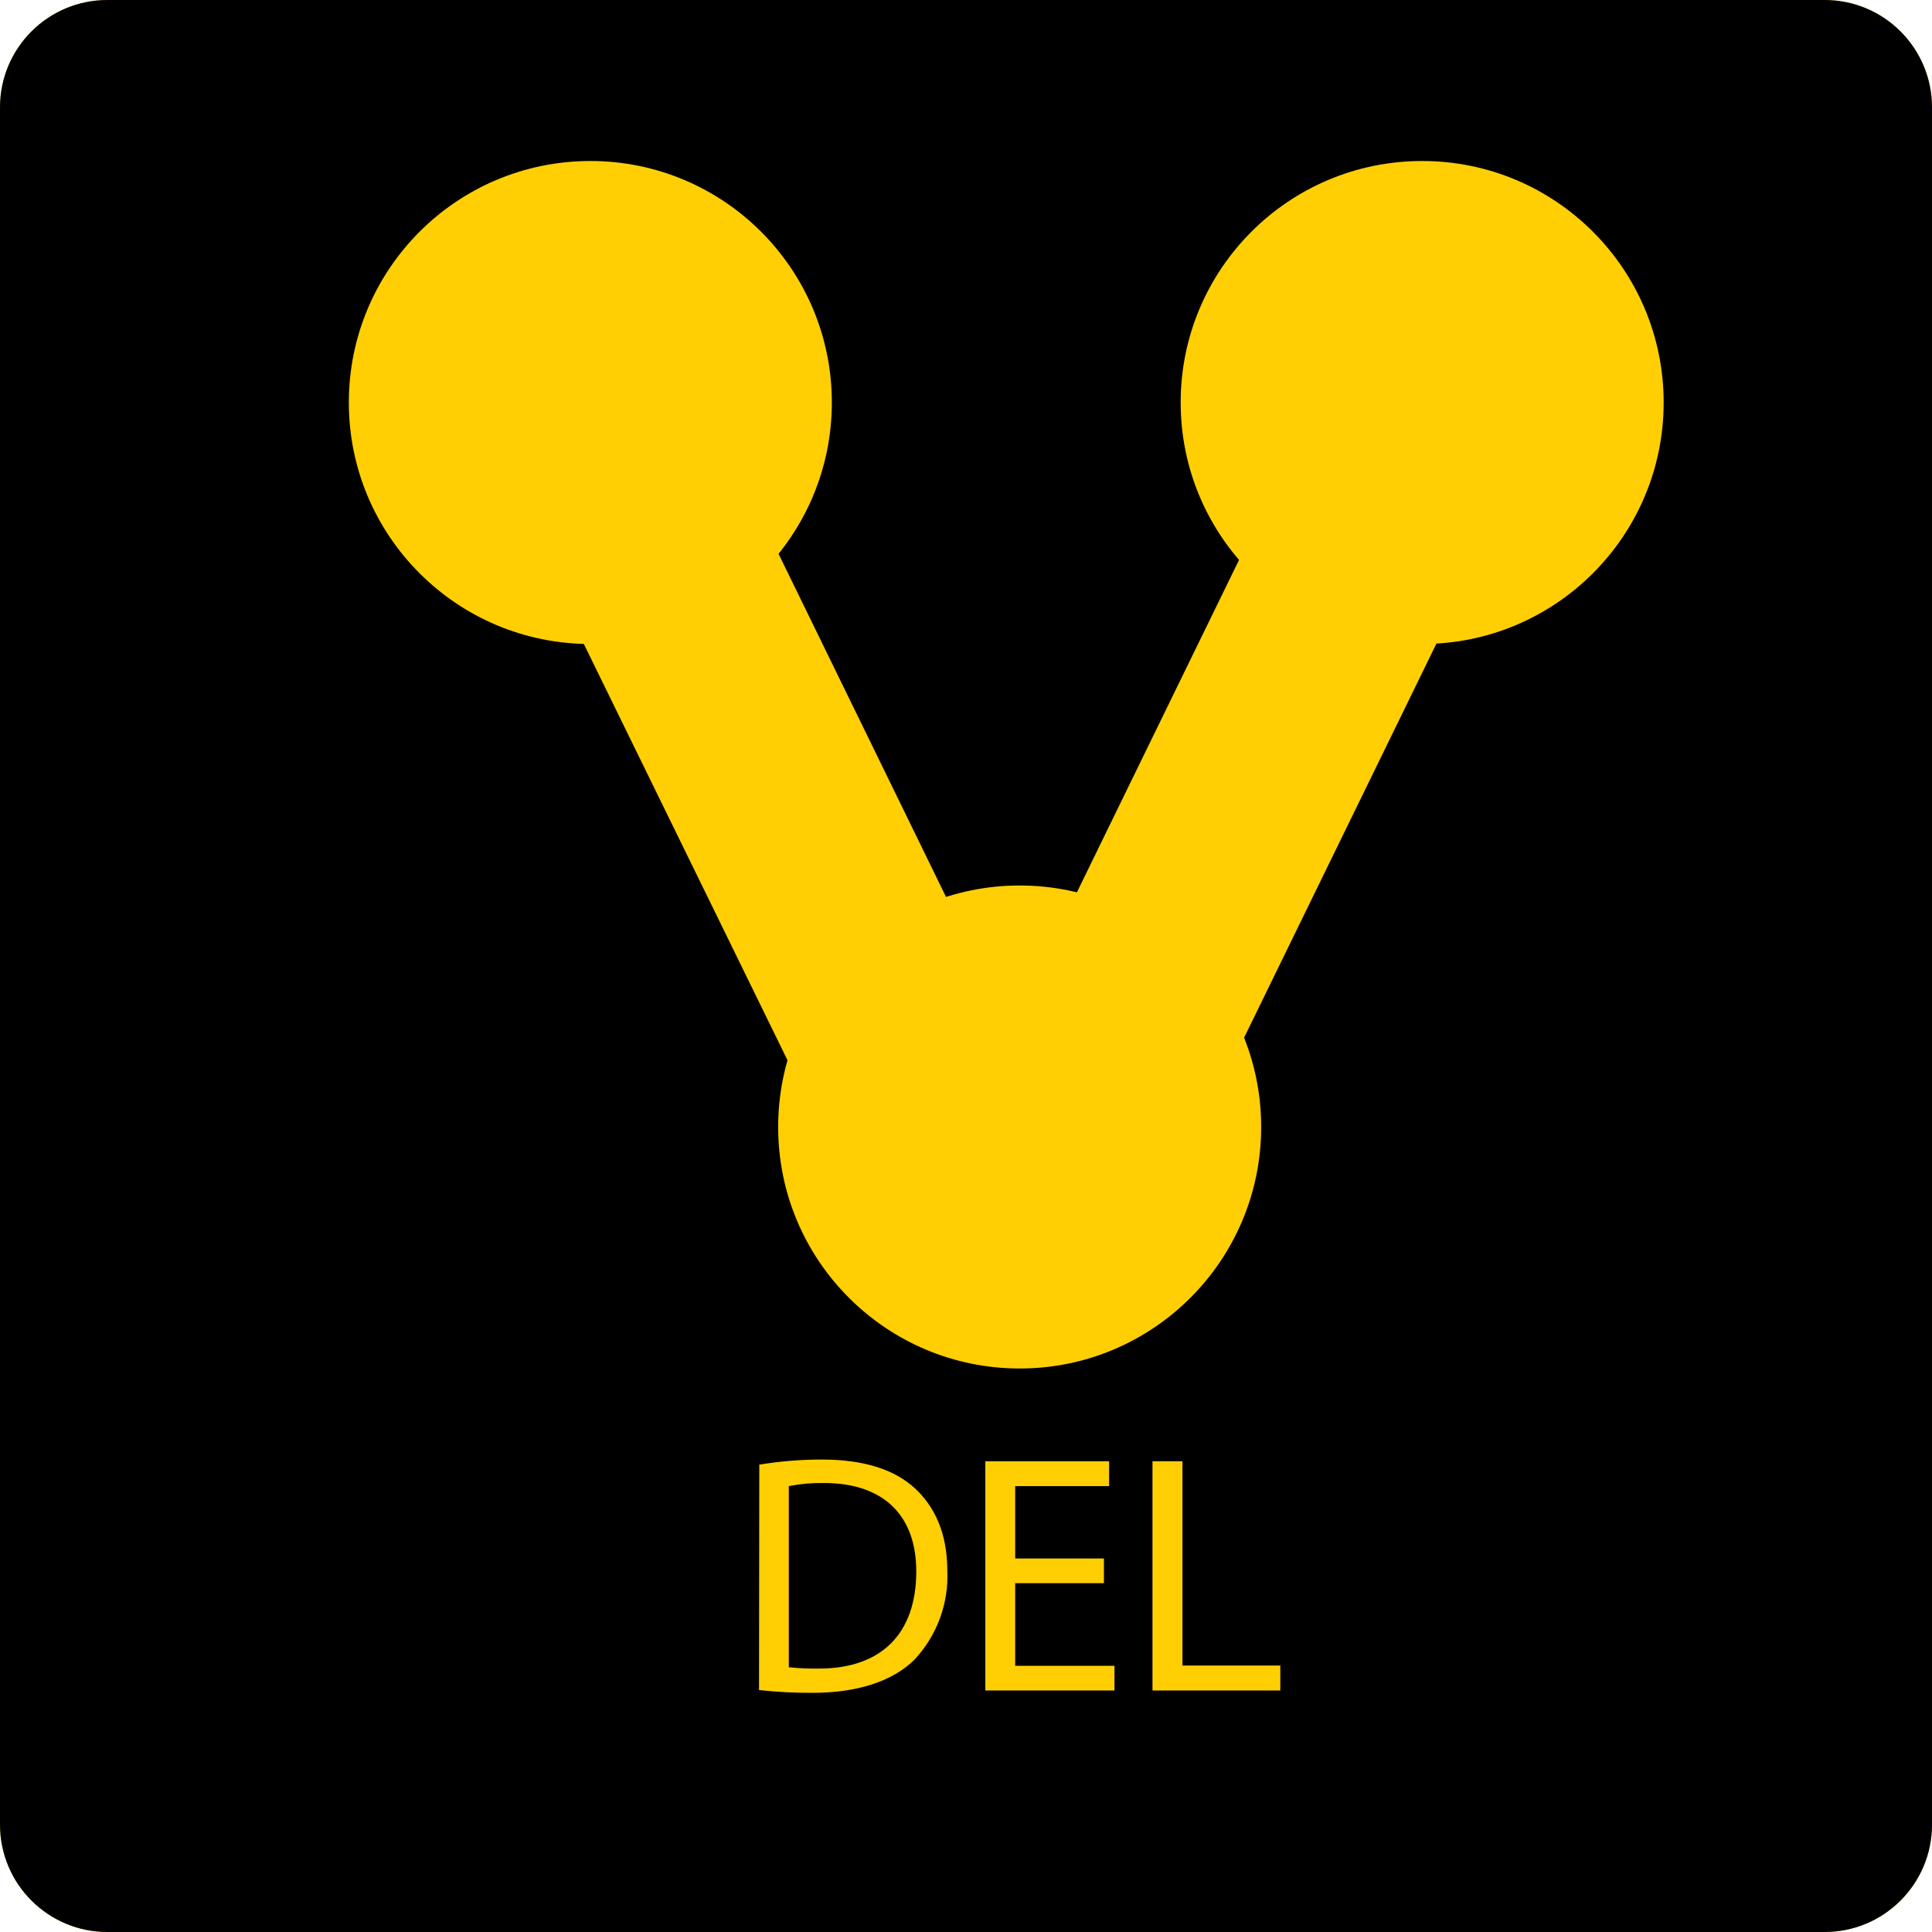
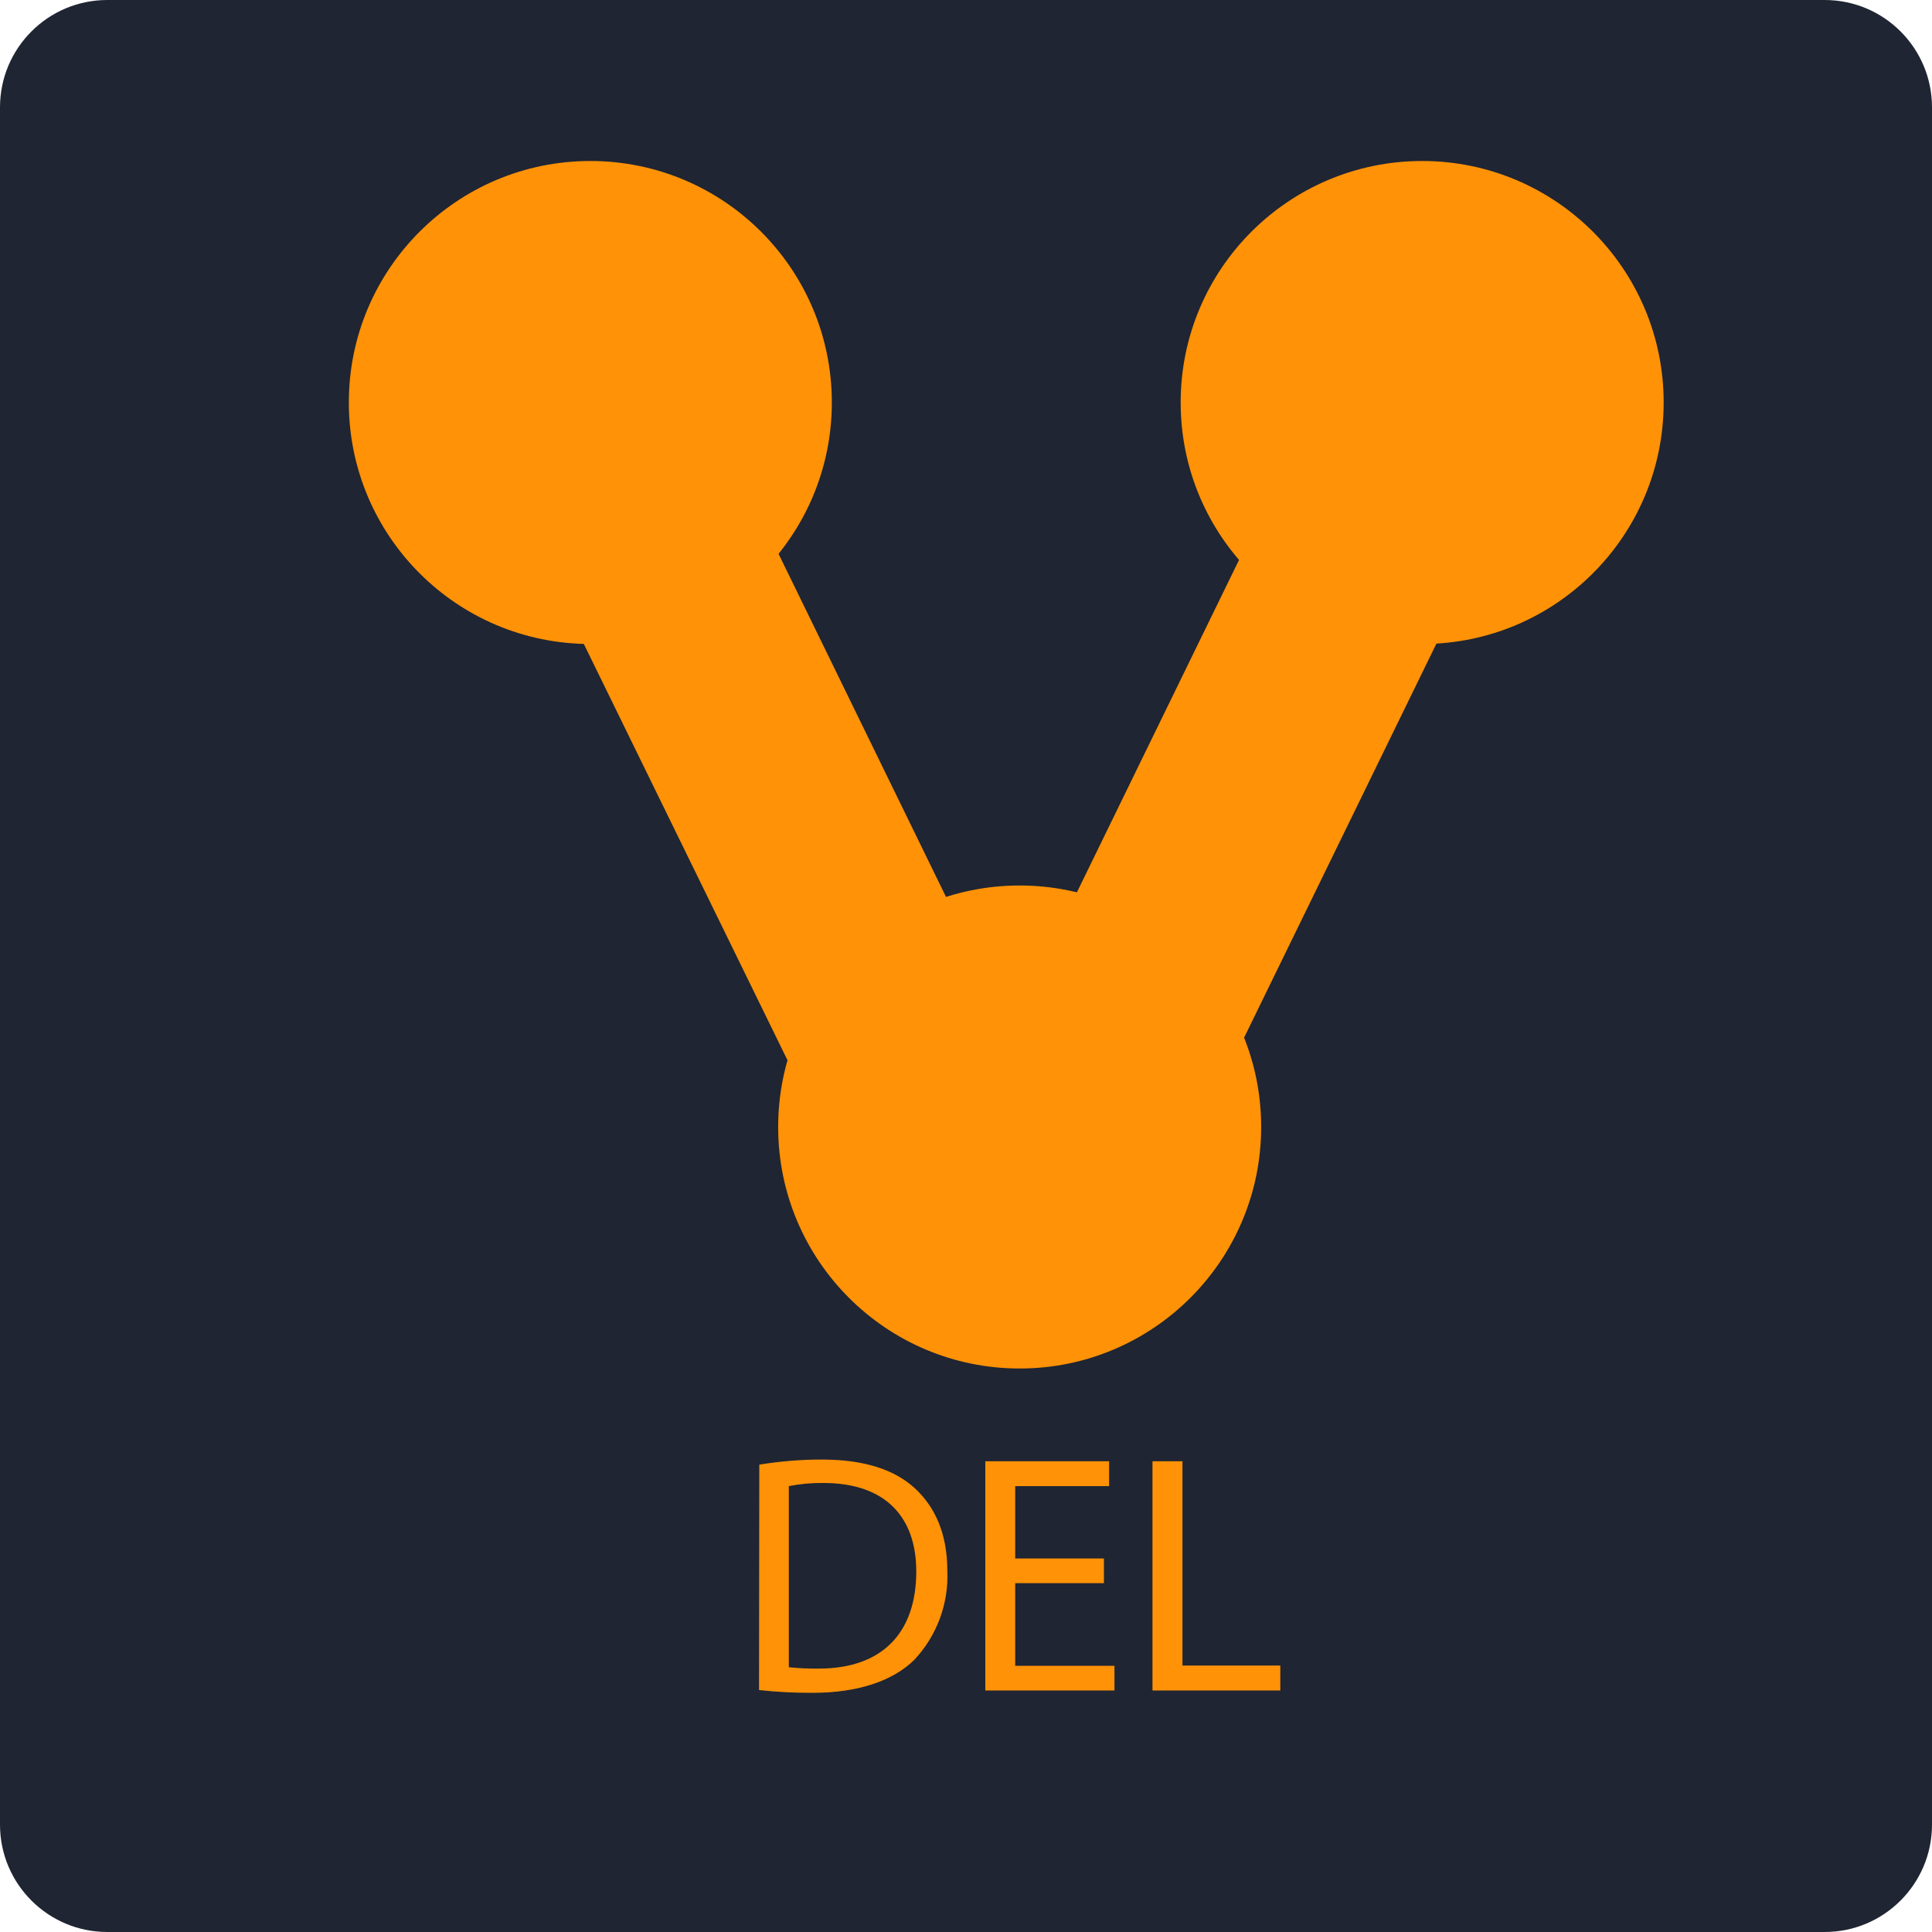
- <svg xmlns="http://www.w3.org/2000/svg" width="216" height="216" viewBox="0 0 216 216">
+ <svg xmlns="http://www.w3.org/2000/svg" id="Layer_2" data-name="Layer 2" width="216" height="216" viewBox="0 0 216 216">
  <defs>
-     <style>.cls-1{fill:#ffcf03;}.cls-2{isolation:isolate;}</style>
+     <style>.cls-1{fill:#1f2532;}.cls-2{fill:#ff9207;}.cls-3{isolation:isolate;}</style>
  </defs>
-   <g id="Layer_1" data-name="Layer 1">
-     <rect class="cls-1" width="216" height="216" rx="12" ry="12" />
-     <circle cx="114" cy="126" r="27" />
-     <circle cx="159" cy="45" r="27" />
-     <path d="M121.13,125.58h0a12,12,0,0,1-5.52-16L144,51.38a12,12,0,0,1,16-5.52h0a12,12,0,0,1,5.52,16l-28.38,58.15A12,12,0,0,1,121.13,125.58Z" />
-     <circle cx="66" cy="45" r="27" />
-     <path d="M65.35,44.85h0A12,12,0,0,1,81.4,50.36l28.39,58.16a12,12,0,0,1-5.52,16h0a12,12,0,0,1-16-5.52L59.84,60.89A12,12,0,0,1,65.35,44.85Z" />
-     <g class="cls-2">
-       <path d="M84.89,163.75a42.53,42.53,0,0,1,7-.57c4.75,0,8.13,1.14,10.37,3.19s3.65,5.06,3.65,9.2a13.66,13.66,0,0,1-3.69,10c-2.43,2.4-6.38,3.69-11.36,3.69a52.66,52.66,0,0,1-6-.31Zm3.3,22.65a28.46,28.46,0,0,0,3.35.15c7.1,0,10.9-4,10.9-10.87,0-6-3.38-9.88-10.37-9.88a18.76,18.76,0,0,0-3.88.35Z" />
-       <path d="M123.42,177H113.5v9.24h11.1V189H110.16V163.37H124v2.78H113.5v8.09h9.92Z" />
-       <path d="M128.85,163.37h3.35v22.84h10.94V189H128.85Z" />
-     </g>
-   </g>
-   <g id="Layer_2" data-name="Layer 2">
-     <rect width="216" height="216" rx="12" ry="12" />
-     <circle class="cls-1" cx="114" cy="126" r="27" />
-     <circle class="cls-1" cx="159" cy="45" r="27" />
-     <path class="cls-1" d="M121.13,125.58h0a12,12,0,0,1-5.52-16L144,51.38a12,12,0,0,1,16-5.52h0a12,12,0,0,1,5.52,16l-28.38,58.15A12,12,0,0,1,121.13,125.58Z" />
-     <circle class="cls-1" cx="66" cy="45" r="27" />
-     <path class="cls-1" d="M65.35,44.85h0A12,12,0,0,1,81.4,50.36l28.39,58.16a12,12,0,0,1-5.52,16h0a12,12,0,0,1-16-5.52L59.84,60.89A12,12,0,0,1,65.35,44.85Z" />
-     <g class="cls-2">
-       <path class="cls-1" d="M84.89,163.75a42.53,42.53,0,0,1,7-.57c4.75,0,8.13,1.14,10.37,3.19s3.65,5.06,3.65,9.2a13.66,13.66,0,0,1-3.69,10c-2.43,2.4-6.38,3.69-11.36,3.69a52.66,52.66,0,0,1-6-.31Zm3.3,22.65a28.46,28.46,0,0,0,3.35.15c7.1,0,10.9-4,10.9-10.87,0-6-3.38-9.88-10.37-9.88a18.76,18.76,0,0,0-3.88.35Z" />
-       <path class="cls-1" d="M123.42,177H113.5v9.24h11.1V189H110.16V163.37H124v2.78H113.5v8.09h9.92Z" />
-       <path class="cls-1" d="M128.85,163.37h3.35v22.84h10.94V189H128.85Z" />
-     </g>
+   <rect class="cls-1" width="216" height="216" rx="12" ry="12" />
+   <circle class="cls-2" cx="114" cy="126" r="27" />
+   <circle class="cls-2" cx="159" cy="45" r="27" />
+   <path class="cls-2" d="M121.13,125.58h0a12,12,0,0,1-5.52-16L144,51.38a12,12,0,0,1,16-5.52h0a12,12,0,0,1,5.52,16l-28.38,58.15A12,12,0,0,1,121.13,125.58Z" />
+   <circle class="cls-2" cx="66" cy="45" r="27" />
+   <path class="cls-2" d="M65.35,44.85h0A12,12,0,0,1,81.4,50.36l28.39,58.16a12,12,0,0,1-5.52,16h0a12,12,0,0,1-16-5.52L59.84,60.89A12,12,0,0,1,65.35,44.85Z" />
+   <g class="cls-3">
+     <path class="cls-2" d="M84.89,163.75a42.53,42.53,0,0,1,7-.57c4.75,0,8.13,1.14,10.37,3.19s3.65,5.06,3.65,9.2a13.66,13.66,0,0,1-3.69,10c-2.43,2.4-6.38,3.69-11.36,3.69a52.66,52.66,0,0,1-6-.31Zm3.3,22.65a28.46,28.46,0,0,0,3.35.15c7.1,0,10.9-4,10.9-10.87,0-6-3.38-9.88-10.37-9.88a18.76,18.76,0,0,0-3.88.35Z" />
+     <path class="cls-2" d="M123.42,177H113.5v9.24h11.1V189H110.16V163.37H124v2.78H113.5v8.09h9.92Z" />
+     <path class="cls-2" d="M128.85,163.37h3.35v22.84h10.94V189H128.85Z" />
  </g>
</svg>
